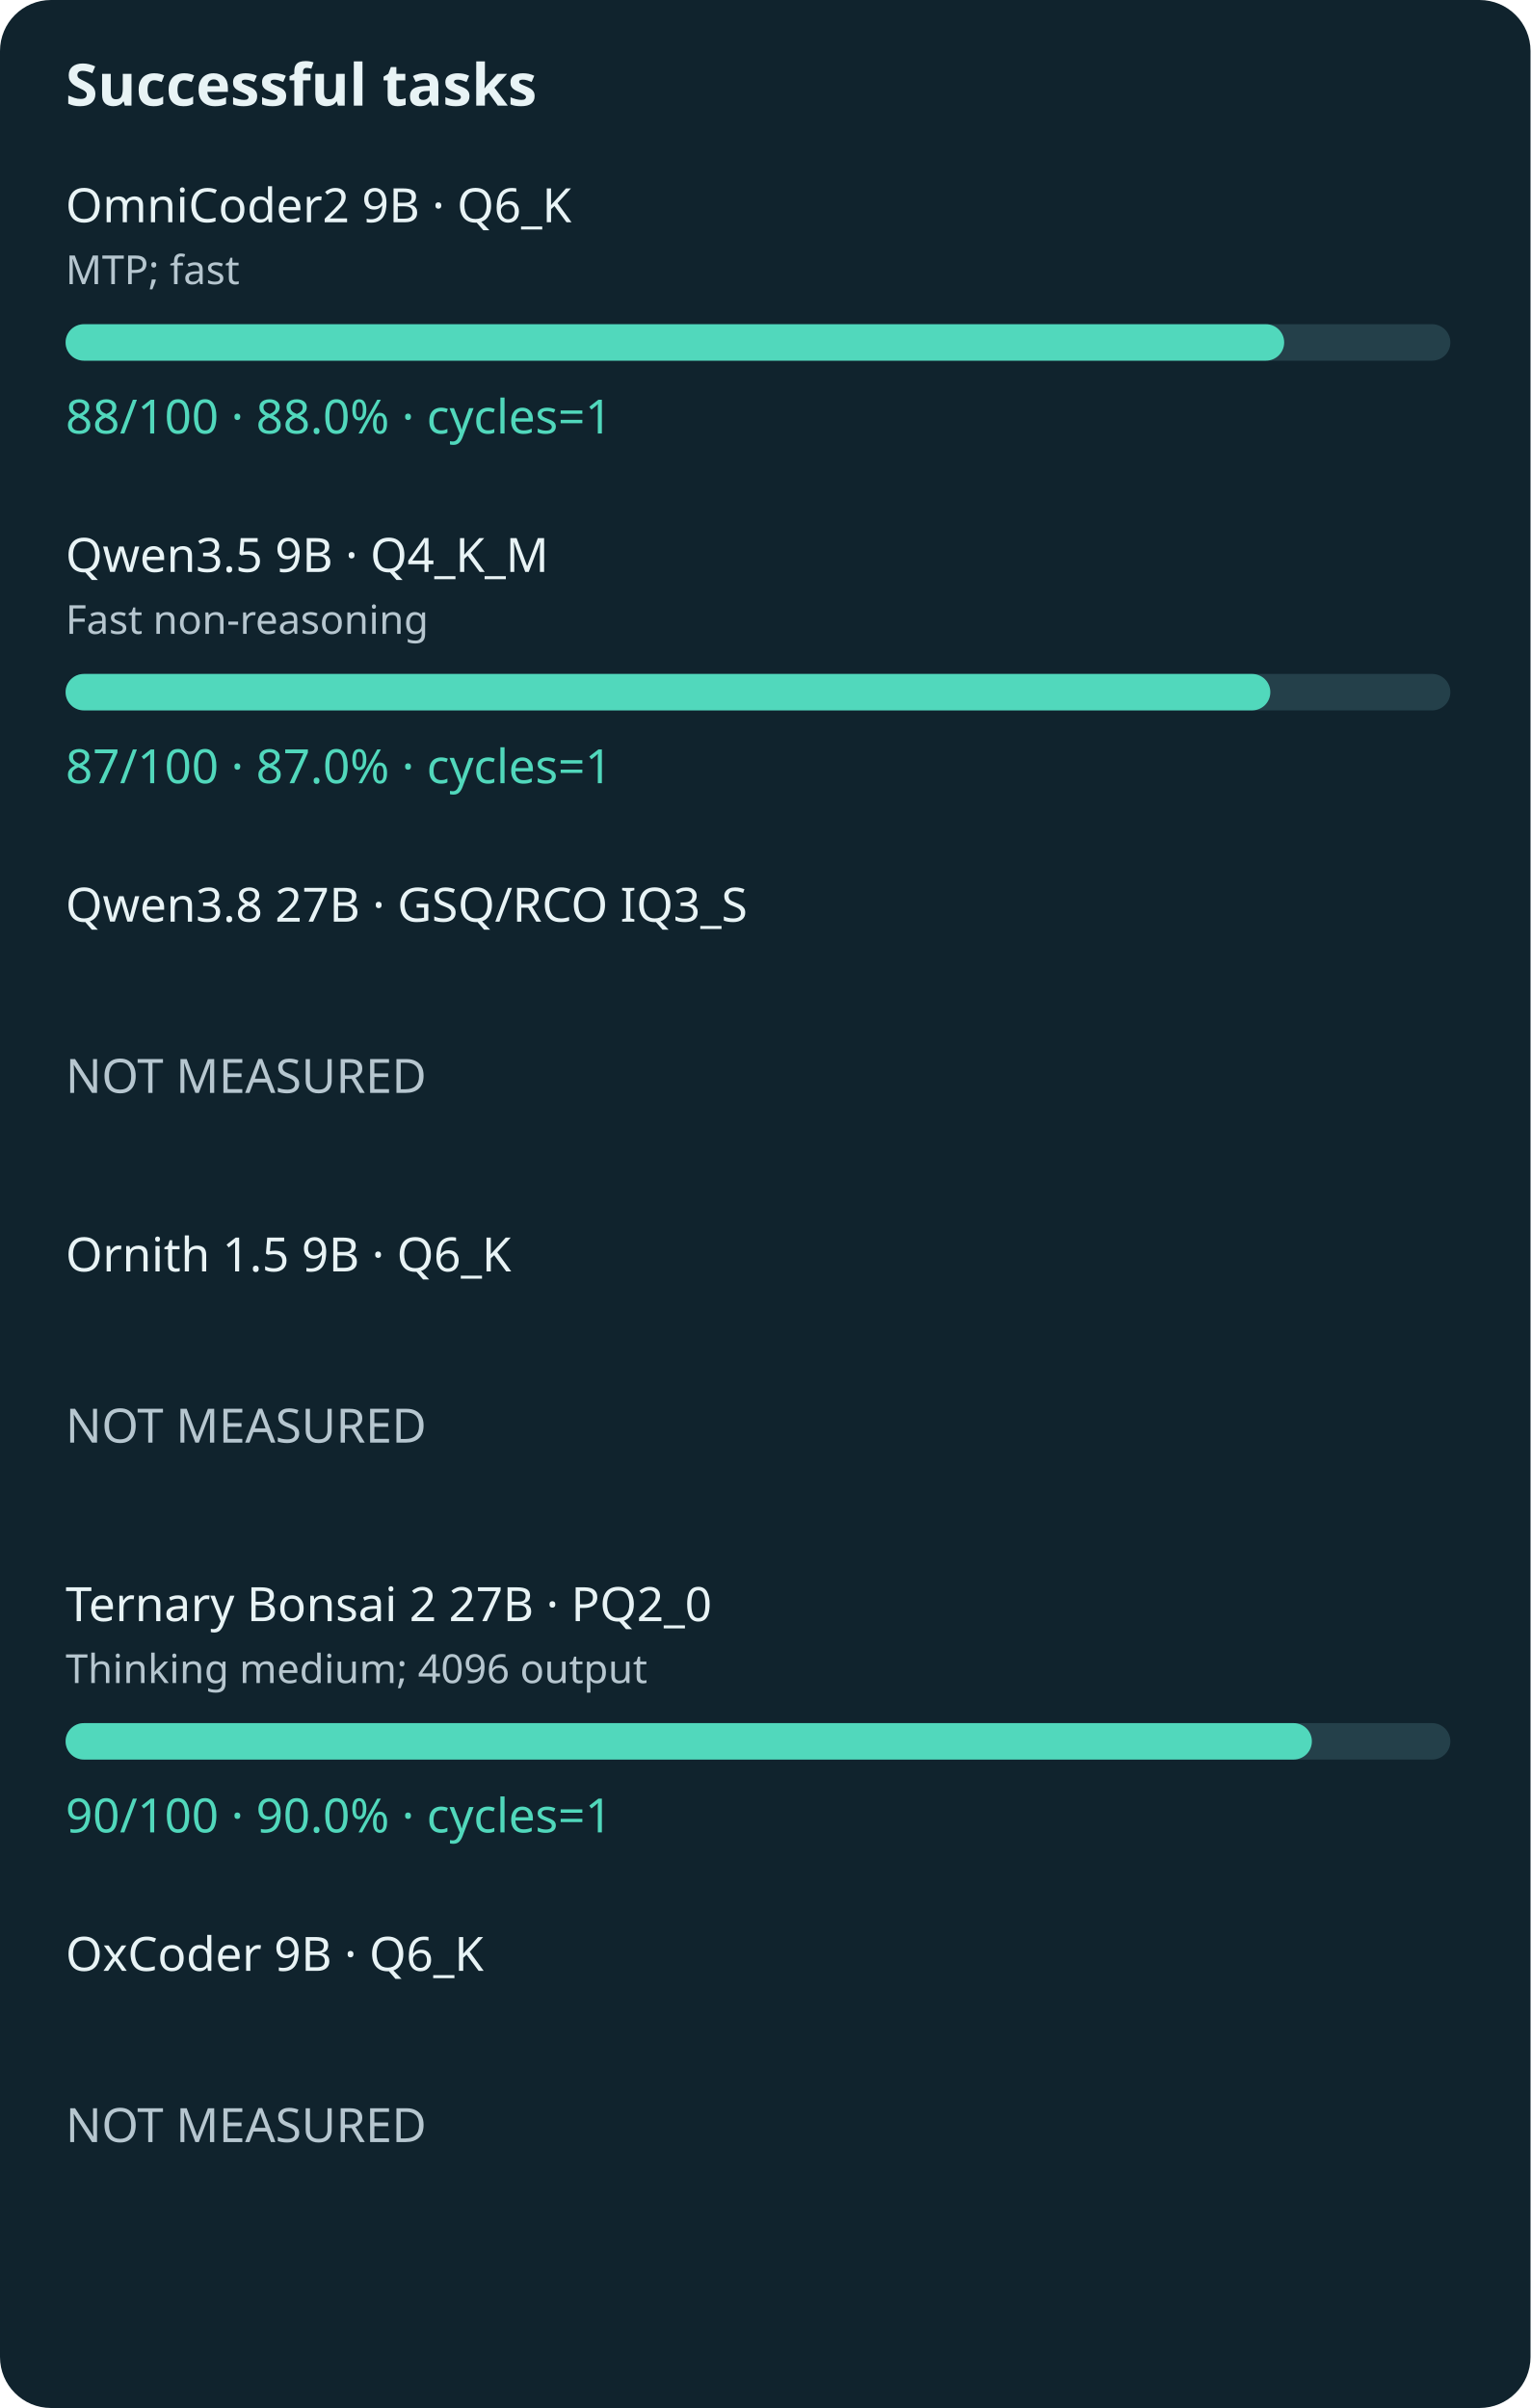
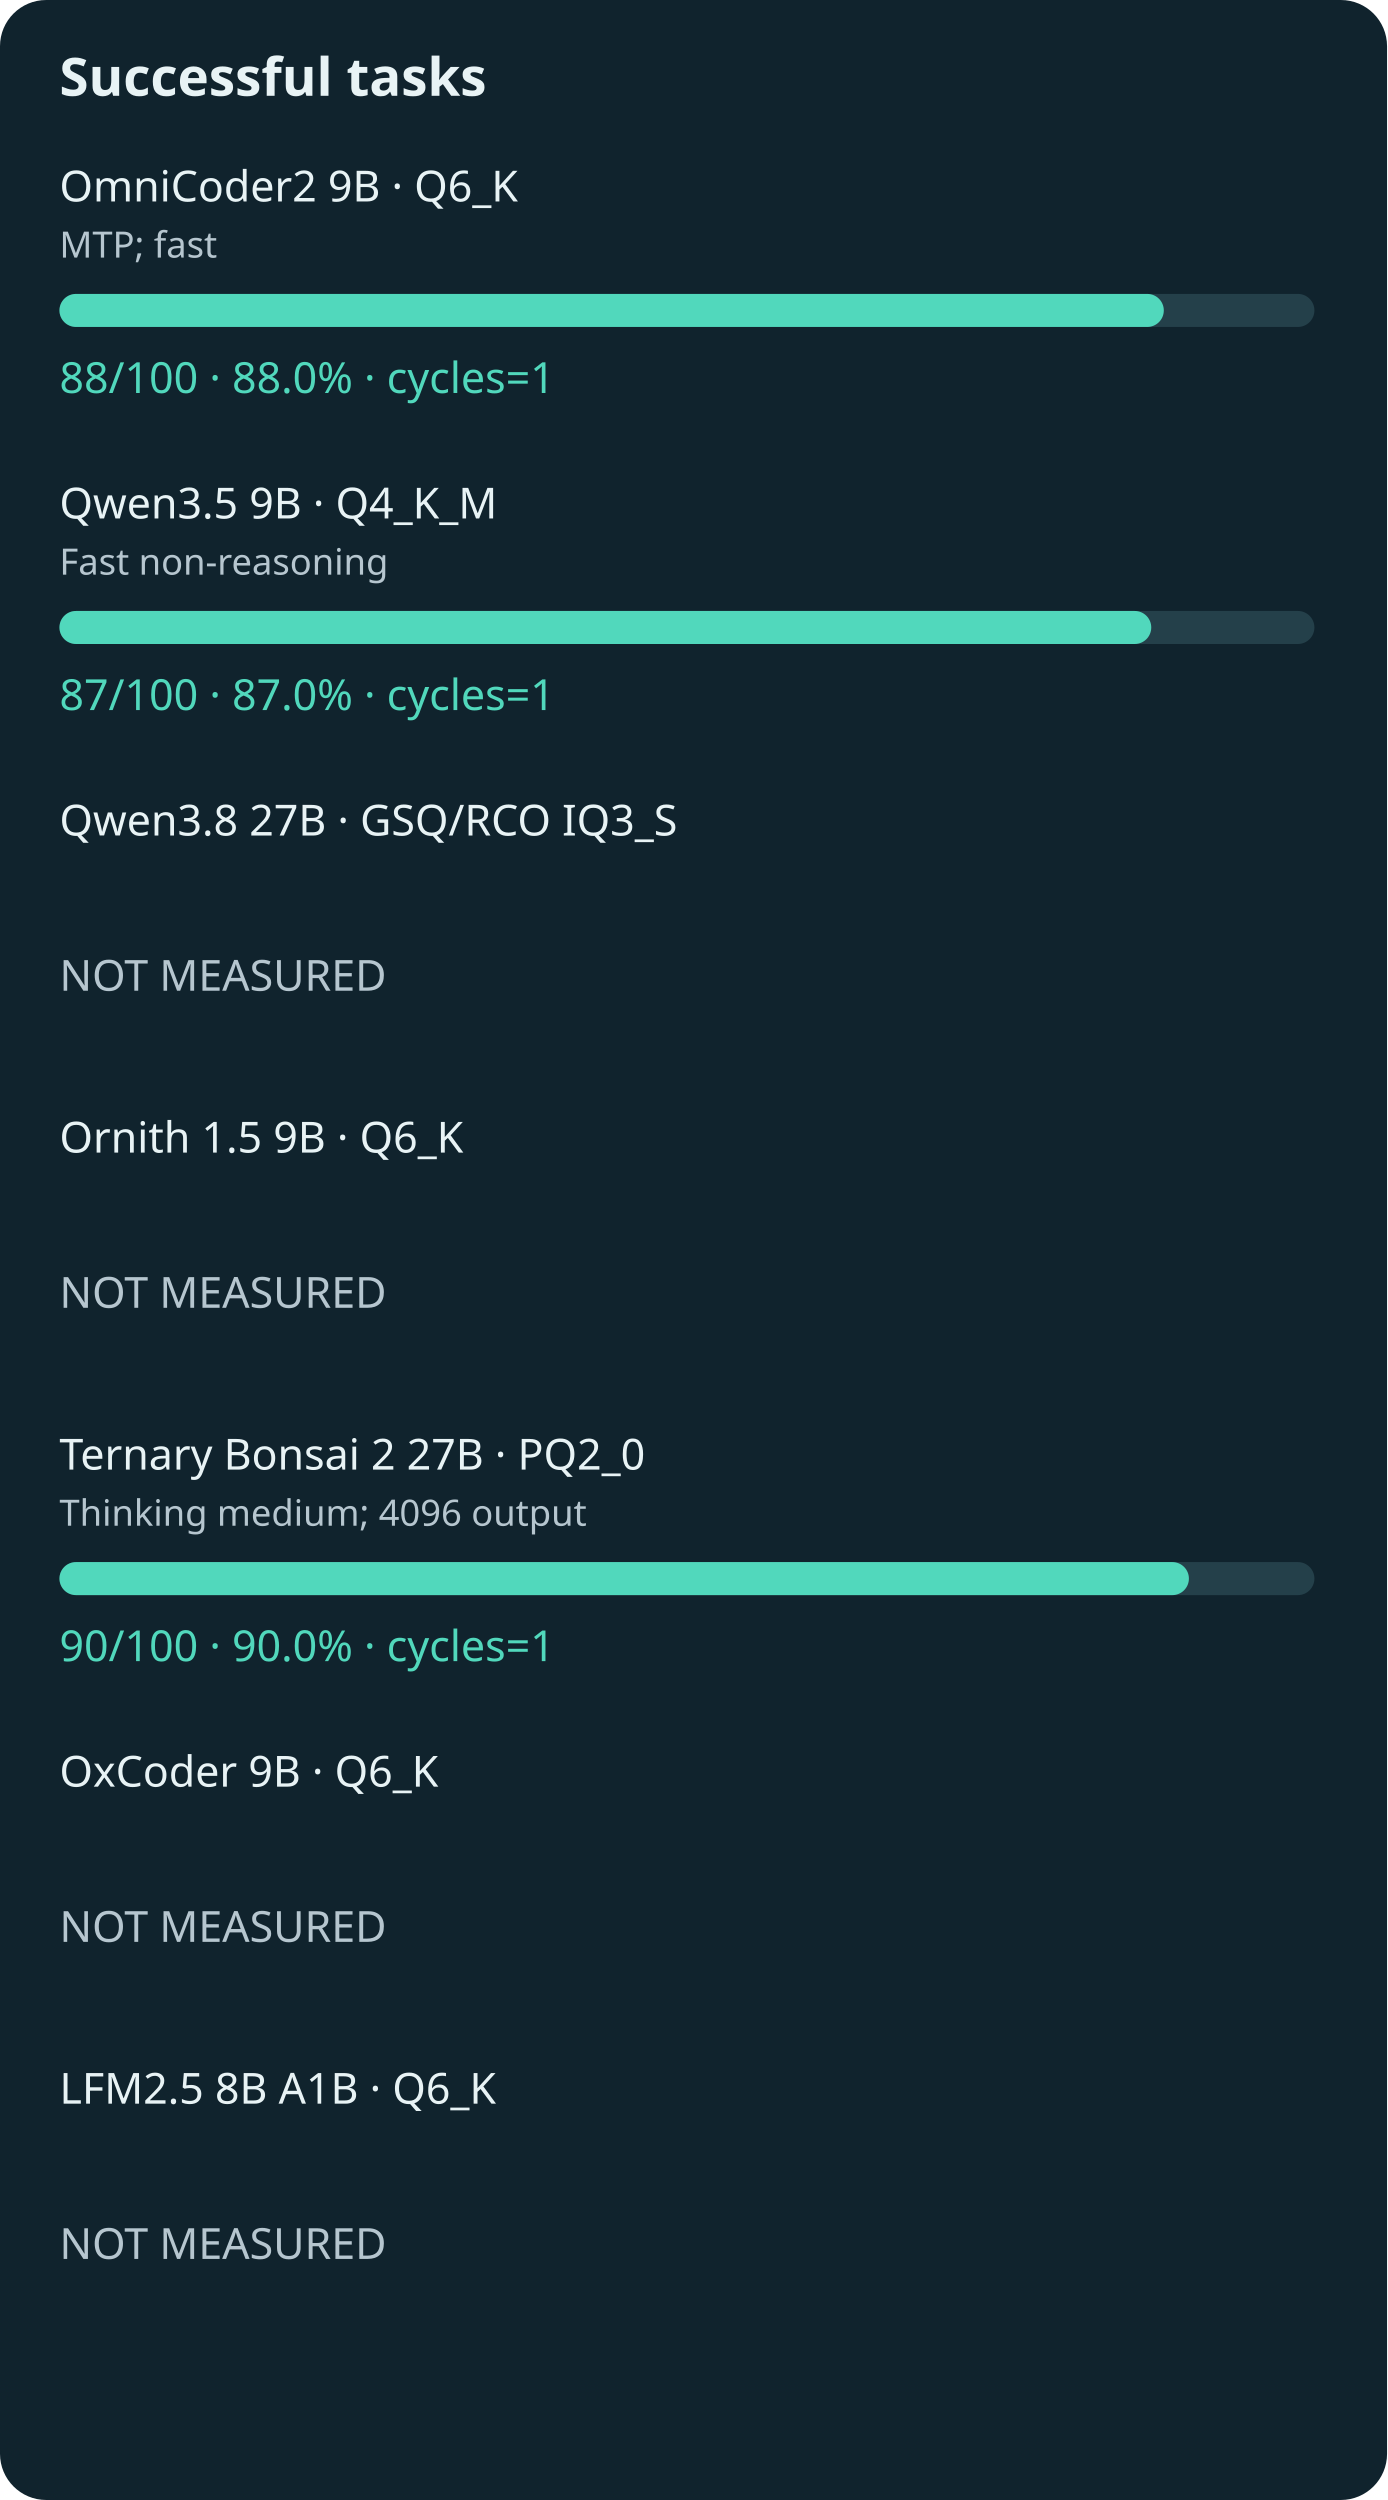
- <svg xmlns="http://www.w3.org/2000/svg" viewBox="0 0 420 661" role="img" aria-labelledby="title desc">
-   <rect width="420" height="661" rx="14" fill="#10232d" />
+ <svg xmlns="http://www.w3.org/2000/svg" viewBox="0 0 420 757" role="img" aria-labelledby="title desc">
+   <rect width="420" height="757" rx="14" fill="#10232d" />
  <g font-family="system-ui,sans-serif" fill="#e8f3f5">
    <text x="18" y="29" font-size="16" font-weight="700">Successful tasks</text>
    <text x="18" y="61" font-size="13">OmniCoder2 9B · Q6_K</text>
    <text x="18" y="78" font-size="11" fill="#b6c6cf">MTP; fast</text>
    <rect x="18" y="89" width="380" height="10" rx="5" fill="#24404a" />
    <rect x="18" y="89" width="334.400" height="10" rx="5" fill="#51d8bc" />
    <text x="18" y="119" font-size="13" fill="#51d8bc">88/100 · 88.0% · cycles=1</text>
    <text x="18" y="157" font-size="13">Qwen3.5 9B · Q4_K_M</text>
    <text x="18" y="174" font-size="11" fill="#b6c6cf">Fast non-reasoning</text>
    <rect x="18" y="185" width="380" height="10" rx="5" fill="#24404a" />
    <rect x="18" y="185" width="330.600" height="10" rx="5" fill="#51d8bc" />
    <text x="18" y="215" font-size="13" fill="#51d8bc">87/100 · 87.0% · cycles=1</text>
    <text x="18" y="253" font-size="13">Qwen3.8 27B · GSQ/RCO IQ3_S</text>
    <text x="18" y="300" fill="#b6c6cf" font-size="13">NOT MEASURED</text>
    <text x="18" y="349" font-size="13">Ornith 1.5 9B · Q6_K</text>
    <text x="18" y="396" fill="#b6c6cf" font-size="13">NOT MEASURED</text>
    <text x="18" y="445" font-size="13">Ternary Bonsai 2 27B · PQ2_0</text>
    <text x="18" y="462" font-size="11" fill="#b6c6cf">Thinking medium; 4096 output</text>
    <rect x="18" y="473" width="380" height="10" rx="5" fill="#24404a" />
    <rect x="18" y="473" width="342.000" height="10" rx="5" fill="#51d8bc" />
    <text x="18" y="503" font-size="13" fill="#51d8bc">90/100 · 90.0% · cycles=1</text>
    <text x="18" y="541" font-size="13">OxCoder 9B · Q6_K</text>
    <text x="18" y="588" fill="#b6c6cf" font-size="13">NOT MEASURED</text>
+     <text x="18" y="637" font-size="13">LFM2.5 8B A1B · Q6_K</text>
+     <text x="18" y="684" fill="#b6c6cf" font-size="13">NOT MEASURED</text>
  </g>
</svg>
